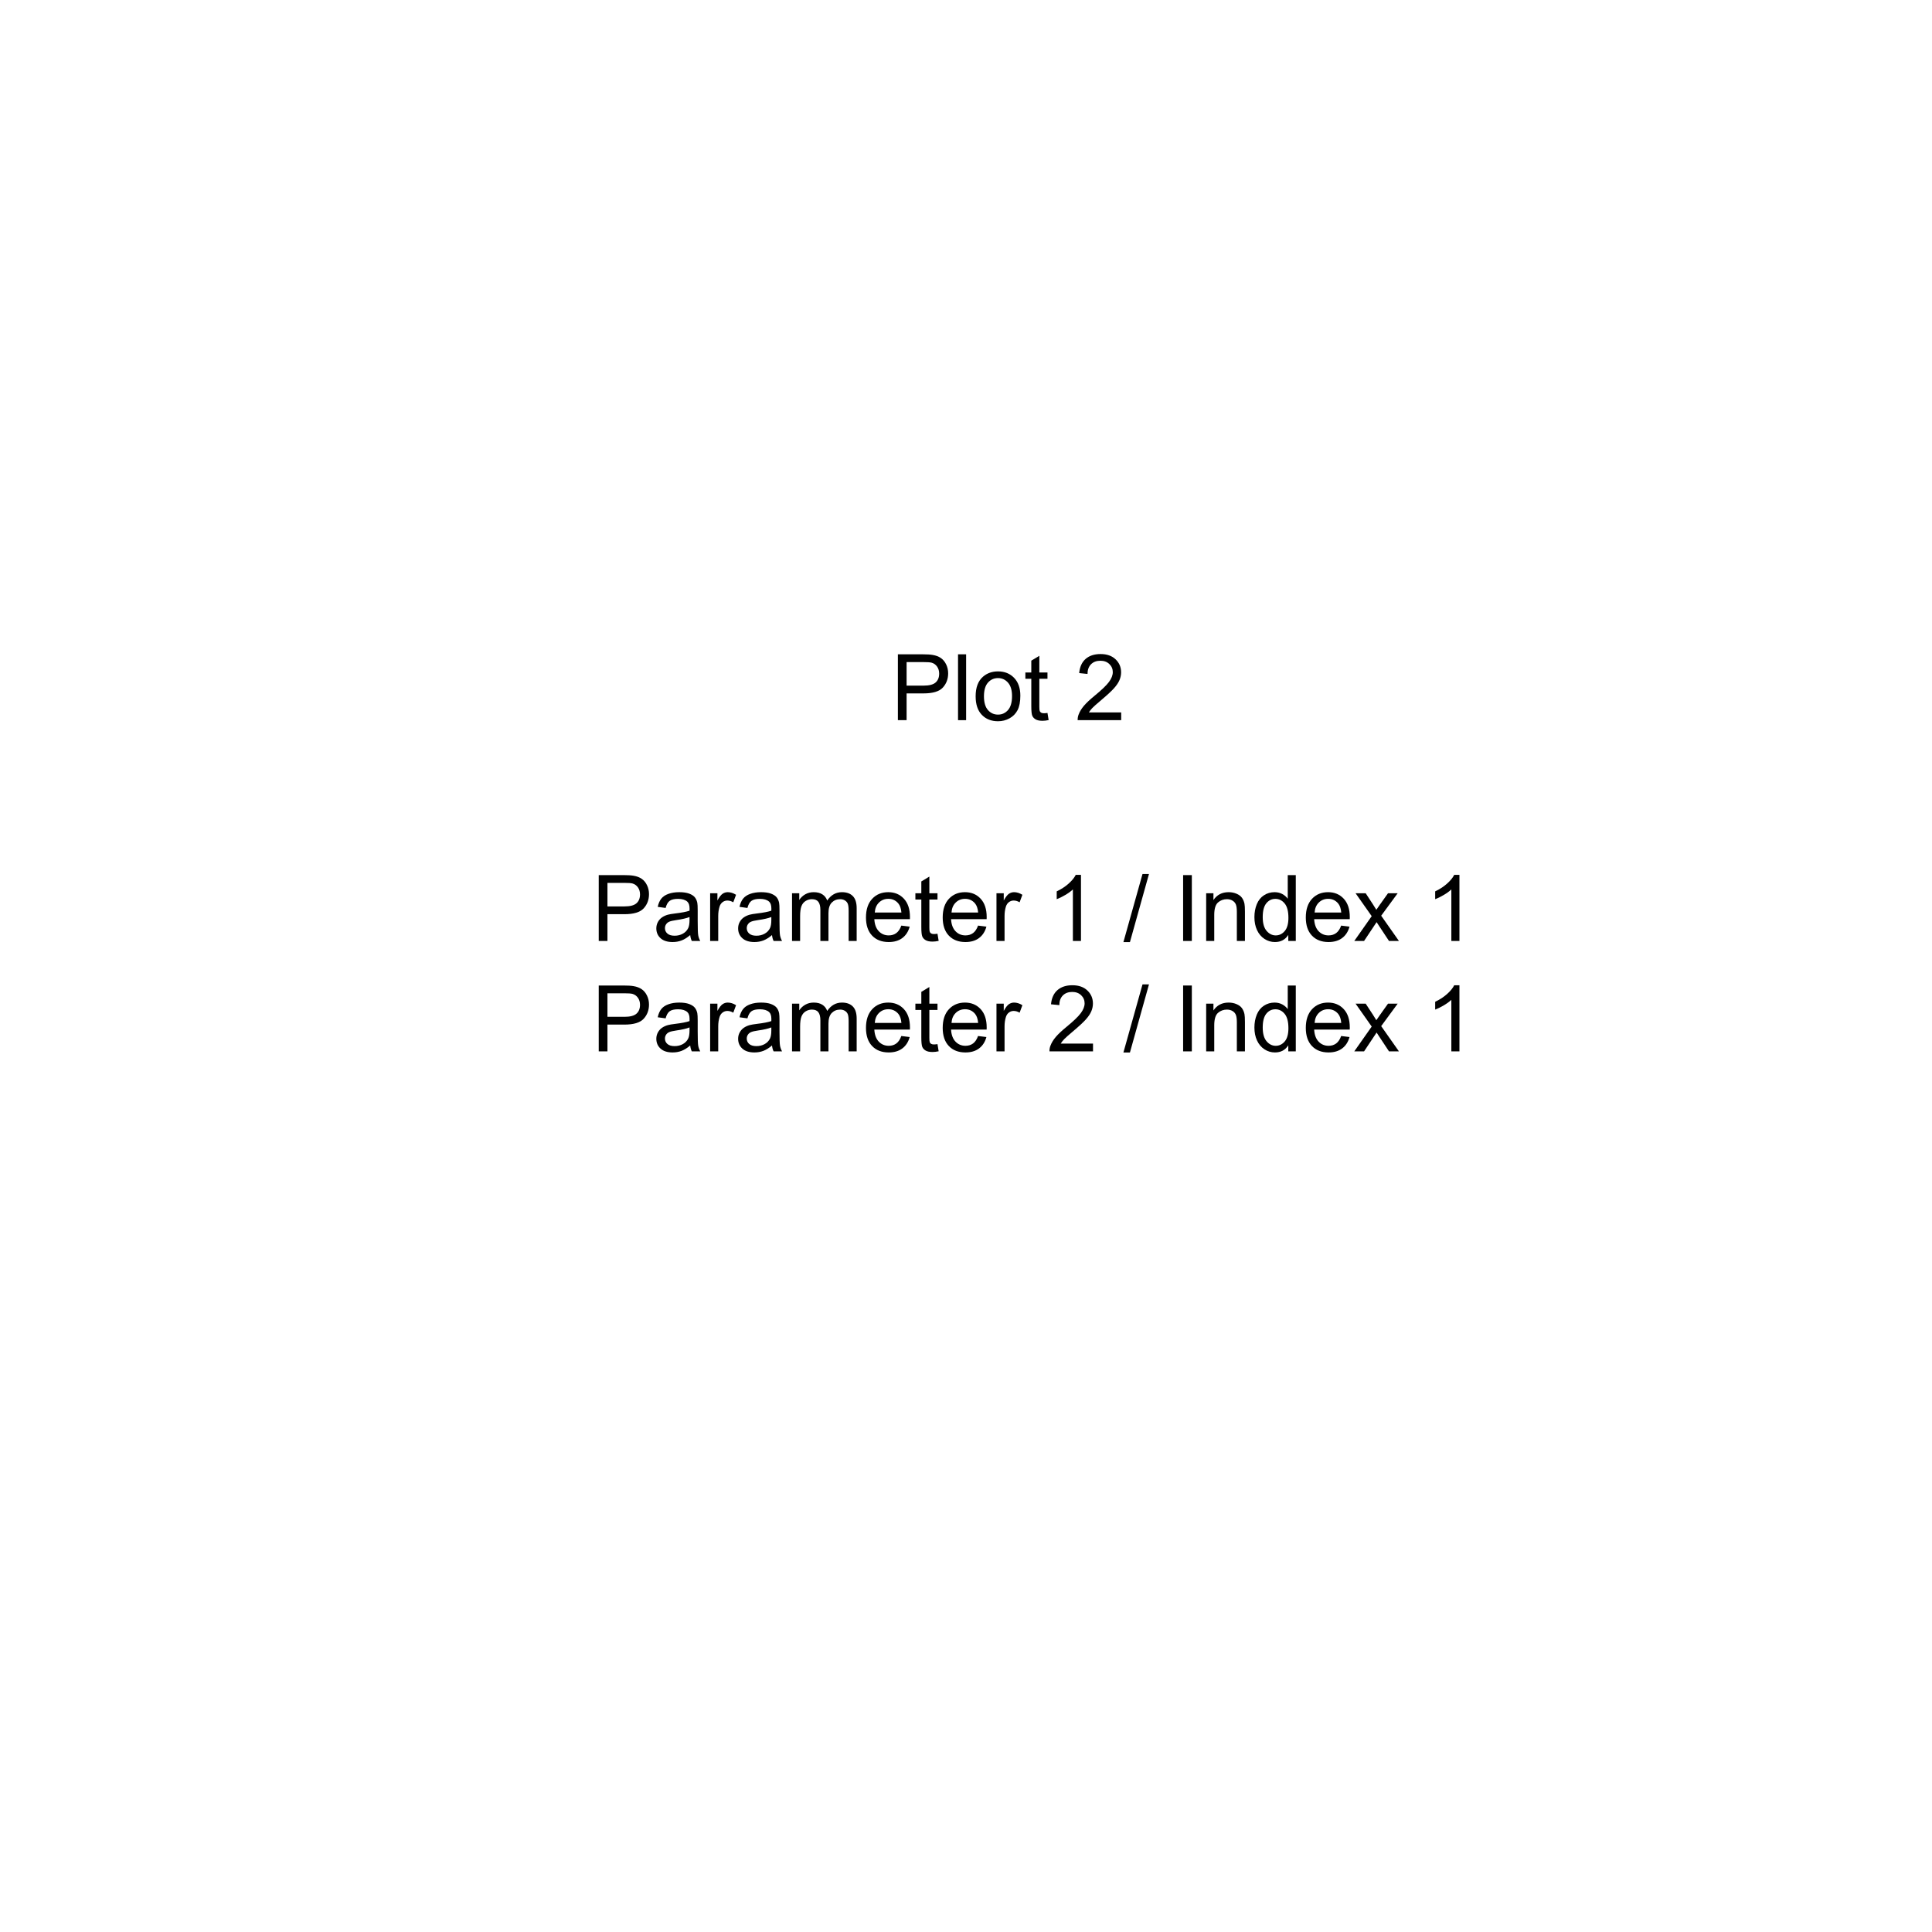
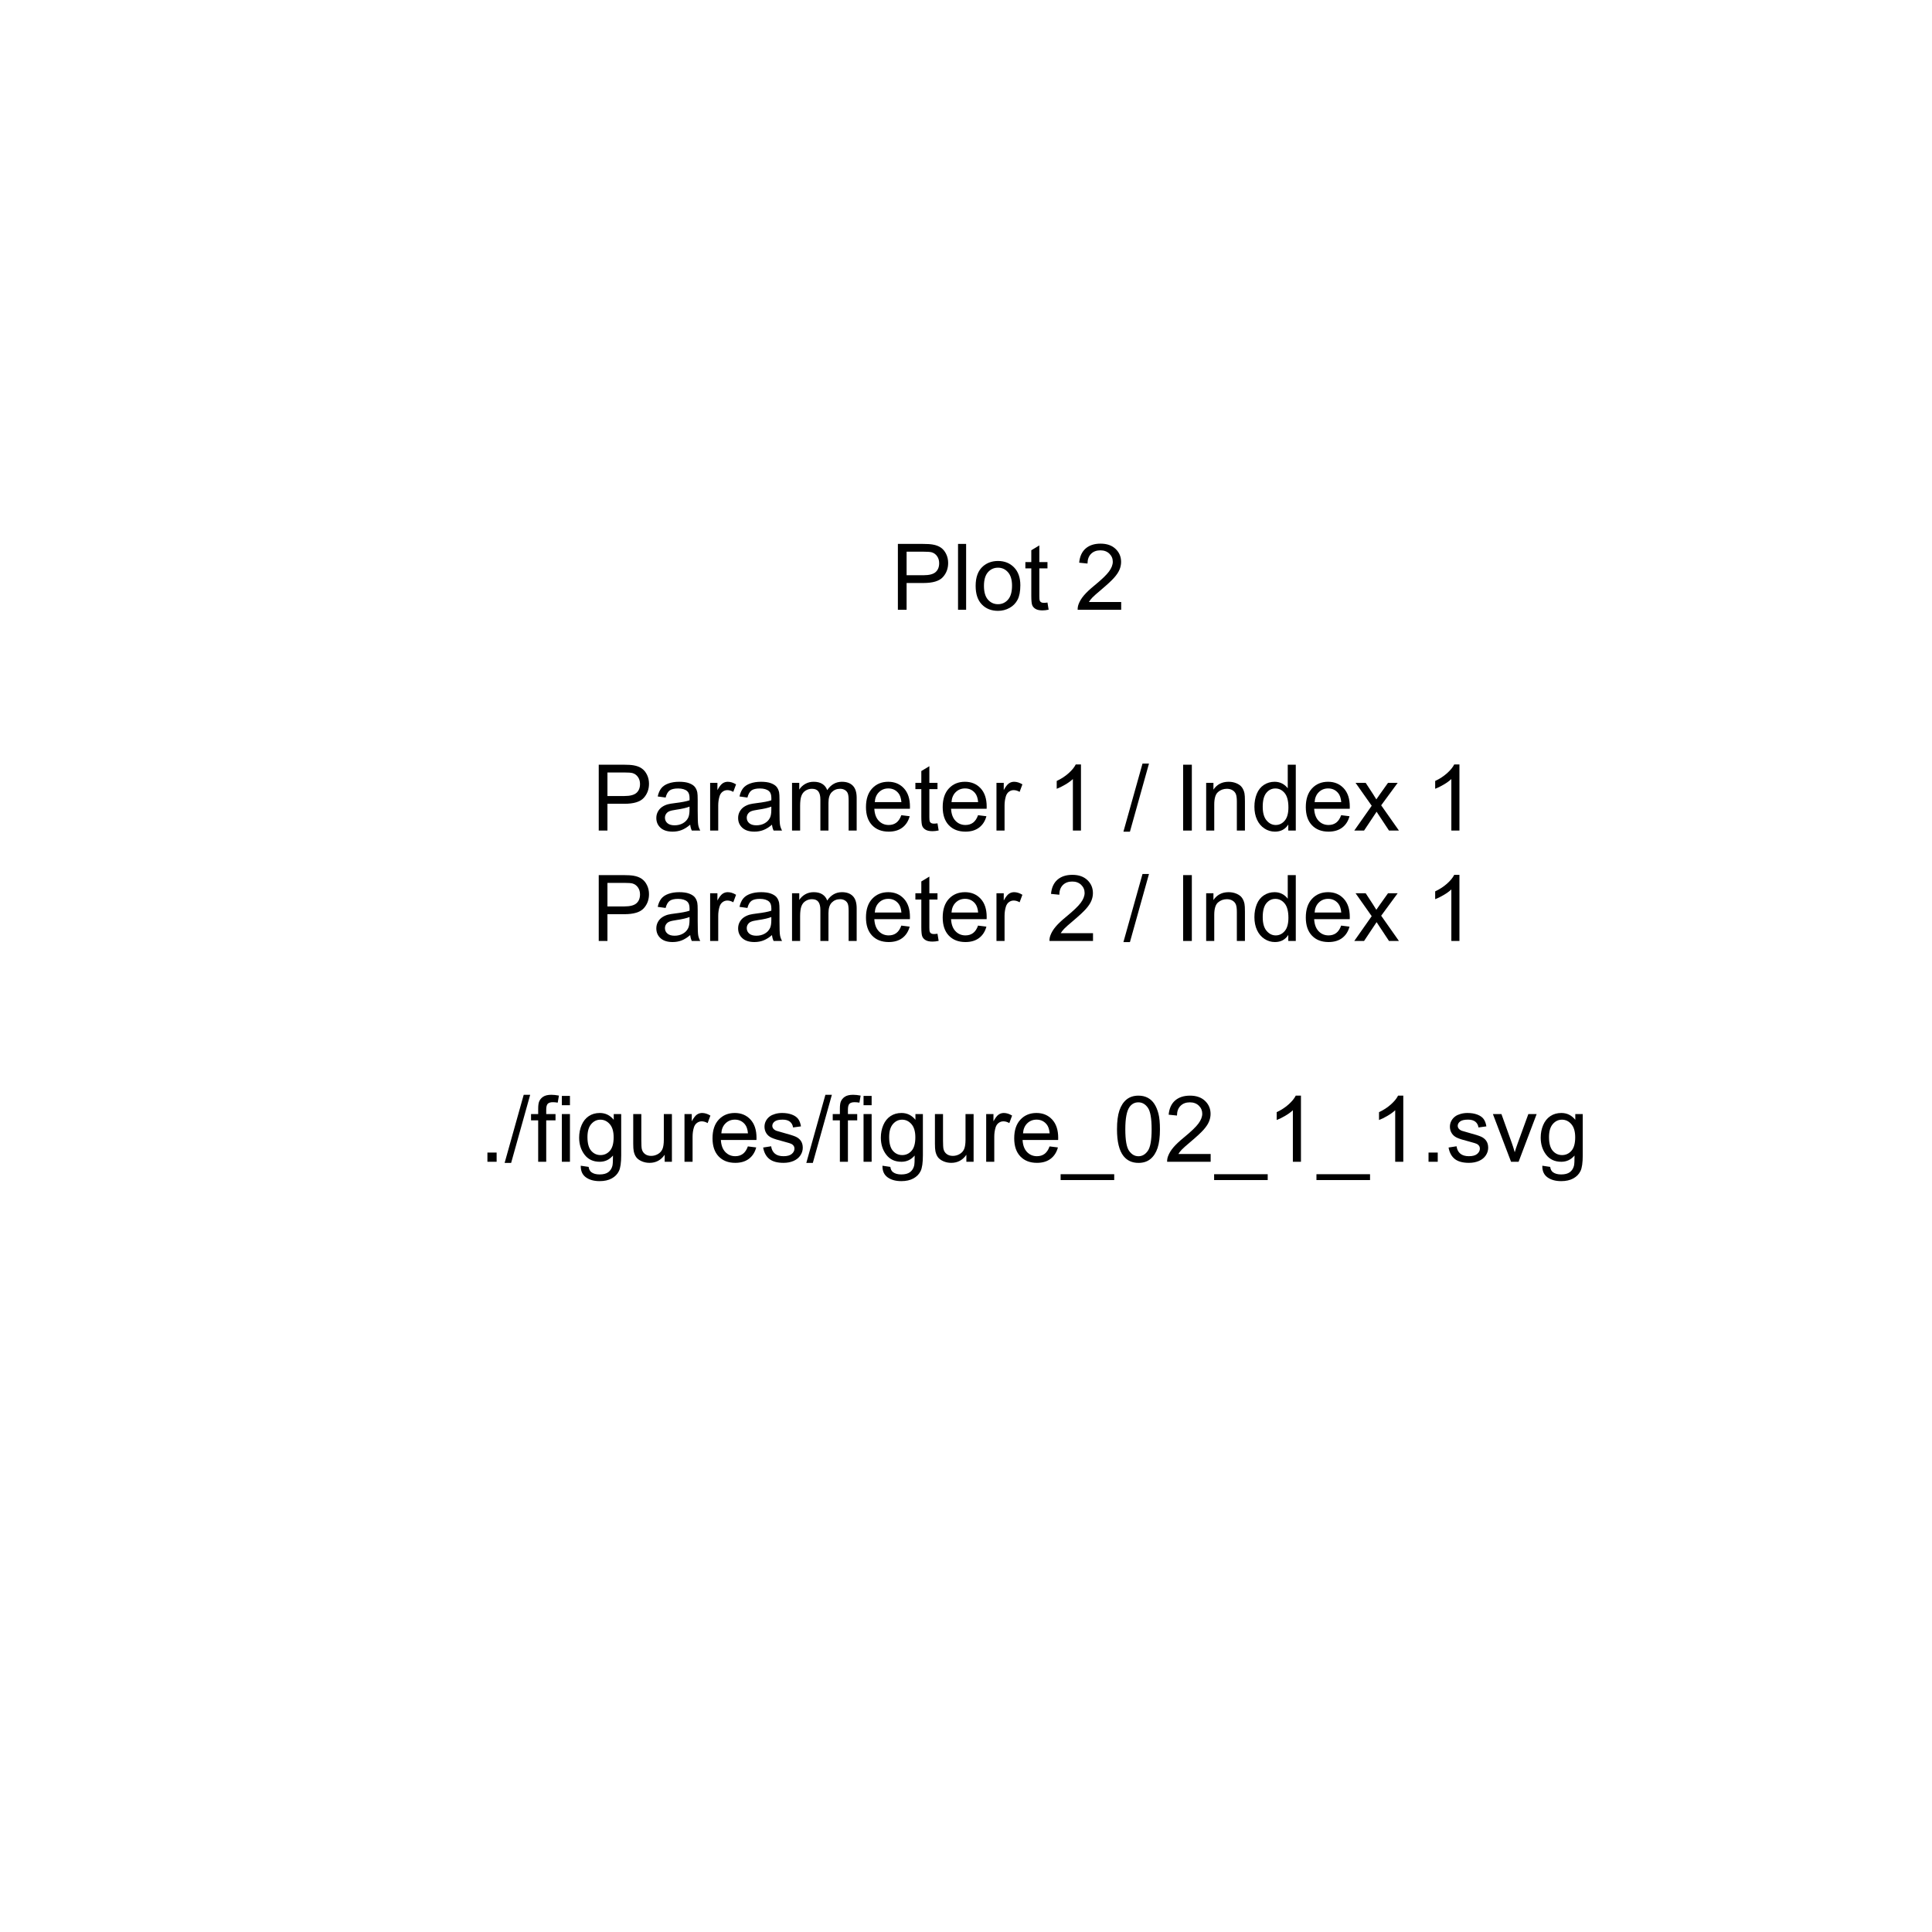
<svg xmlns="http://www.w3.org/2000/svg" xmlns:xlink="http://www.w3.org/1999/xlink" width="504pt" height="504pt" viewBox="0 0 504 504" version="1.1">
  <defs>
    <g>
      <symbol overflow="visible" id="glyph0-0">
        <path style="stroke:none;" d="M 3 0 L 3 -15 L 15 -15 L 15 0 Z M 3.375 -0.375 L 14.625 -0.375 L 14.625 -14.625 L 3.375 -14.625 Z M 3.375 -0.375 " />
      </symbol>
      <symbol overflow="visible" id="glyph0-1">
        <path style="stroke:none;" d="M 1.852 0 L 1.852 -17.18 L 8.332 -17.18 C 9.473 -17.18 10.344 -17.125 10.945 -17.016 C 11.789 -16.875 12.496 -16.605 13.066 -16.211 C 13.637 -15.816 14.094 -15.266 14.441 -14.555 C 14.789 -13.844 14.965 -13.062 14.965 -12.211 C 14.965 -10.75 14.5 -9.512 13.57 -8.5 C 12.641 -7.488 10.961 -6.984 8.531 -6.984 L 4.125 -6.984 L 4.125 0 Z M 4.125 -9.012 L 8.566 -9.012 C 10.035 -9.012 11.078 -9.285 11.695 -9.832 C 12.312 -10.379 12.621 -11.148 12.621 -12.141 C 12.621 -12.859 12.438 -13.473 12.074 -13.984 C 11.711 -14.496 11.234 -14.836 10.641 -15 C 10.258 -15.102 9.551 -15.152 8.52 -15.152 L 4.125 -15.152 Z M 4.125 -9.012 " />
      </symbol>
      <symbol overflow="visible" id="glyph0-2">
        <path style="stroke:none;" d="M 1.535 0 L 1.535 -17.18 L 3.645 -17.18 L 3.645 0 Z M 1.535 0 " />
      </symbol>
      <symbol overflow="visible" id="glyph0-3">
        <path style="stroke:none;" d="M 0.797 -6.223 C 0.797 -8.527 1.438 -10.234 2.719 -11.344 C 3.789 -12.266 5.094 -12.727 6.633 -12.727 C 8.344 -12.727 9.742 -12.164 10.828 -11.043 C 11.914 -9.922 12.457 -8.375 12.457 -6.398 C 12.457 -4.797 12.215 -3.535 11.734 -2.617 C 11.254 -1.699 10.555 -0.988 9.637 -0.48 C 8.719 0.027 7.719 0.281 6.633 0.281 C 4.891 0.281 3.48 -0.277 2.406 -1.395 C 1.332 -2.512 0.797 -4.121 0.797 -6.223 Z M 2.965 -6.223 C 2.965 -4.629 3.312 -3.434 4.008 -2.641 C 4.703 -1.848 5.578 -1.453 6.633 -1.453 C 7.68 -1.453 8.551 -1.852 9.246 -2.648 C 9.941 -3.445 10.289 -4.66 10.289 -6.293 C 10.289 -7.832 9.938 -8.996 9.238 -9.789 C 8.539 -10.582 7.672 -10.98 6.633 -10.98 C 5.578 -10.98 4.703 -10.586 4.008 -9.797 C 3.312 -9.008 2.965 -7.816 2.965 -6.223 Z M 2.965 -6.223 " />
      </symbol>
      <symbol overflow="visible" id="glyph0-4">
        <path style="stroke:none;" d="M 6.188 -1.887 L 6.492 -0.023 C 5.898 0.102 5.367 0.164 4.898 0.164 C 4.133 0.164 3.539 0.043 3.117 -0.199 C 2.695 -0.441 2.398 -0.758 2.227 -1.152 C 2.055 -1.547 1.969 -2.379 1.969 -3.645 L 1.969 -10.805 L 0.422 -10.805 L 0.422 -12.445 L 1.969 -12.445 L 1.969 -15.527 L 4.066 -16.793 L 4.066 -12.445 L 6.188 -12.445 L 6.188 -10.805 L 4.066 -10.805 L 4.066 -3.527 C 4.066 -2.926 4.102 -2.539 4.176 -2.367 C 4.25 -2.195 4.371 -2.059 4.539 -1.957 C 4.707 -1.855 4.949 -1.805 5.262 -1.805 C 5.496 -1.805 5.805 -1.832 6.188 -1.887 Z M 6.188 -1.887 " />
      </symbol>
      <symbol overflow="visible" id="glyph0-5">
        <path style="stroke:none;" d="" />
      </symbol>
      <symbol overflow="visible" id="glyph0-6">
        <path style="stroke:none;" d="M 12.082 -2.027 L 12.082 0 L 0.727 0 C 0.711 -0.508 0.793 -0.996 0.973 -1.465 C 1.262 -2.238 1.723 -3 2.359 -3.75 C 2.996 -4.5 3.918 -5.367 5.121 -6.352 C 6.988 -7.883 8.25 -9.094 8.906 -9.988 C 9.562 -10.883 9.891 -11.73 9.891 -12.527 C 9.891 -13.363 9.59 -14.066 8.992 -14.641 C 8.395 -15.215 7.617 -15.504 6.656 -15.504 C 5.641 -15.504 4.828 -15.199 4.219 -14.59 C 3.609 -13.98 3.301 -13.137 3.293 -12.059 L 1.125 -12.281 C 1.273 -13.898 1.832 -15.129 2.801 -15.977 C 3.77 -16.824 5.07 -17.25 6.703 -17.25 C 8.352 -17.25 9.656 -16.793 10.617 -15.879 C 11.578 -14.965 12.059 -13.832 12.059 -12.48 C 12.059 -11.793 11.918 -11.117 11.637 -10.453 C 11.355 -9.789 10.887 -9.09 10.234 -8.355 C 9.582 -7.621 8.5 -6.613 6.984 -5.332 C 5.719 -4.27 4.906 -3.547 4.547 -3.168 C 4.188 -2.789 3.891 -2.41 3.656 -2.027 Z M 12.082 -2.027 " />
      </symbol>
      <symbol overflow="visible" id="glyph0-7">
        <path style="stroke:none;" d="M 9.703 -1.535 C 8.922 -0.871 8.168 -0.402 7.445 -0.129 C 6.723 0.145 5.949 0.281 5.121 0.281 C 3.754 0.281 2.703 -0.051 1.969 -0.719 C 1.234 -1.387 0.867 -2.242 0.867 -3.281 C 0.867 -3.891 1.004 -4.445 1.281 -4.949 C 1.559 -5.453 1.922 -5.859 2.371 -6.164 C 2.82 -6.469 3.328 -6.699 3.891 -6.855 C 4.305 -6.965 4.93 -7.07 5.766 -7.172 C 7.469 -7.375 8.723 -7.617 9.527 -7.898 C 9.535 -8.188 9.539 -8.371 9.539 -8.449 C 9.539 -9.309 9.34 -9.914 8.941 -10.266 C 8.402 -10.742 7.602 -10.98 6.539 -10.98 C 5.547 -10.98 4.812 -10.805 4.34 -10.457 C 3.867 -10.109 3.52 -9.496 3.293 -8.613 L 1.23 -8.895 C 1.418 -9.777 1.727 -10.488 2.156 -11.031 C 2.586 -11.574 3.207 -11.992 4.02 -12.285 C 4.832 -12.578 5.773 -12.727 6.844 -12.727 C 7.906 -12.727 8.77 -12.602 9.434 -12.352 C 10.098 -12.102 10.586 -11.785 10.898 -11.406 C 11.211 -11.027 11.43 -10.551 11.555 -9.973 C 11.625 -9.613 11.66 -8.965 11.66 -8.027 L 11.66 -5.215 C 11.66 -3.254 11.703 -2.012 11.793 -1.492 C 11.883 -0.973 12.062 -0.477 12.328 0 L 10.125 0 C 9.906 -0.438 9.766 -0.949 9.703 -1.535 Z M 9.527 -6.246 C 8.762 -5.934 7.613 -5.668 6.082 -5.449 C 5.215 -5.324 4.602 -5.184 4.242 -5.027 C 3.883 -4.871 3.605 -4.641 3.41 -4.34 C 3.215 -4.039 3.117 -3.707 3.117 -3.34 C 3.117 -2.777 3.328 -2.309 3.754 -1.934 C 4.18 -1.559 4.805 -1.371 5.625 -1.371 C 6.438 -1.371 7.16 -1.547 7.793 -1.902 C 8.426 -2.258 8.891 -2.746 9.188 -3.363 C 9.414 -3.84 9.527 -4.543 9.527 -5.473 Z M 9.527 -6.246 " />
      </symbol>
      <symbol overflow="visible" id="glyph0-8">
        <path style="stroke:none;" d="M 1.559 0 L 1.559 -12.445 L 3.457 -12.445 L 3.457 -10.559 C 3.941 -11.441 4.387 -12.023 4.797 -12.305 C 5.207 -12.586 5.66 -12.727 6.152 -12.727 C 6.863 -12.727 7.586 -12.5 8.32 -12.047 L 7.594 -10.09 C 7.078 -10.395 6.562 -10.547 6.047 -10.547 C 5.586 -10.547 5.172 -10.406 4.805 -10.129 C 4.438 -9.852 4.176 -9.469 4.02 -8.977 C 3.785 -8.227 3.668 -7.406 3.668 -6.516 L 3.668 0 Z M 1.559 0 " />
      </symbol>
      <symbol overflow="visible" id="glyph0-9">
        <path style="stroke:none;" d="M 1.582 0 L 1.582 -12.445 L 3.469 -12.445 L 3.469 -10.699 C 3.859 -11.309 4.379 -11.797 5.027 -12.168 C 5.676 -12.539 6.414 -12.727 7.242 -12.727 C 8.164 -12.727 8.918 -12.535 9.508 -12.152 C 10.098 -11.77 10.516 -11.234 10.758 -10.547 C 11.742 -12 13.023 -12.727 14.602 -12.727 C 15.836 -12.727 16.785 -12.383 17.449 -11.699 C 18.113 -11.016 18.445 -9.965 18.445 -8.543 L 18.445 0 L 16.348 0 L 16.348 -7.84 C 16.348 -8.684 16.277 -9.289 16.141 -9.66 C 16.004 -10.031 15.758 -10.332 15.398 -10.559 C 15.039 -10.785 14.617 -10.898 14.133 -10.898 C 13.258 -10.898 12.531 -10.605 11.953 -10.023 C 11.375 -9.441 11.086 -8.512 11.086 -7.23 L 11.086 0 L 8.977 0 L 8.977 -8.086 C 8.977 -9.023 8.805 -9.727 8.461 -10.195 C 8.117 -10.664 7.555 -10.898 6.773 -10.898 C 6.18 -10.898 5.629 -10.742 5.125 -10.43 C 4.621 -10.117 4.258 -9.66 4.031 -9.059 C 3.805 -8.457 3.691 -7.59 3.691 -6.457 L 3.691 0 Z M 1.582 0 " />
      </symbol>
      <symbol overflow="visible" id="glyph0-10">
        <path style="stroke:none;" d="M 10.102 -4.008 L 12.281 -3.738 C 11.938 -2.465 11.301 -1.477 10.371 -0.773 C 9.441 -0.07 8.254 0.281 6.809 0.281 C 4.988 0.281 3.543 -0.277 2.477 -1.398 C 1.41 -2.52 0.879 -4.094 0.879 -6.117 C 0.879 -8.211 1.418 -9.836 2.496 -10.992 C 3.574 -12.148 4.973 -12.727 6.691 -12.727 C 8.355 -12.727 9.715 -12.16 10.77 -11.027 C 11.824 -9.895 12.352 -8.301 12.352 -6.246 C 12.352 -6.121 12.348 -5.934 12.34 -5.684 L 3.059 -5.684 C 3.137 -4.316 3.523 -3.27 4.219 -2.543 C 4.914 -1.816 5.781 -1.453 6.82 -1.453 C 7.594 -1.453 8.254 -1.656 8.801 -2.062 C 9.348 -2.469 9.781 -3.117 10.102 -4.008 Z M 3.176 -7.418 L 10.125 -7.418 C 10.031 -8.465 9.766 -9.25 9.328 -9.773 C 8.656 -10.586 7.785 -10.992 6.715 -10.992 C 5.746 -10.992 4.93 -10.668 4.27 -10.02 C 3.609 -9.371 3.246 -8.504 3.176 -7.418 Z M 3.176 -7.418 " />
      </symbol>
      <symbol overflow="visible" id="glyph0-11">
        <path style="stroke:none;" d="M 8.941 0 L 6.832 0 L 6.832 -13.441 C 6.324 -12.957 5.656 -12.473 4.832 -11.988 C 4.008 -11.504 3.27 -11.141 2.613 -10.898 L 2.613 -12.938 C 3.793 -13.492 4.824 -14.164 5.707 -14.953 C 6.59 -15.742 7.215 -16.508 7.582 -17.25 L 8.941 -17.25 Z M 8.941 0 " />
      </symbol>
      <symbol overflow="visible" id="glyph0-12">
        <path style="stroke:none;" d="M 0 0.293 L 4.98 -17.473 L 6.668 -17.473 L 1.699 0.293 Z M 0 0.293 " />
      </symbol>
      <symbol overflow="visible" id="glyph0-13">
        <path style="stroke:none;" d="M 2.238 0 L 2.238 -17.18 L 4.512 -17.18 L 4.512 0 Z M 2.238 0 " />
      </symbol>
      <symbol overflow="visible" id="glyph0-14">
        <path style="stroke:none;" d="M 1.582 0 L 1.582 -12.445 L 3.48 -12.445 L 3.48 -10.676 C 4.395 -12.043 5.715 -12.727 7.441 -12.727 C 8.191 -12.727 8.879 -12.59 9.508 -12.32 C 10.137 -12.051 10.609 -11.699 10.922 -11.262 C 11.234 -10.824 11.453 -10.305 11.578 -9.703 C 11.656 -9.312 11.695 -8.629 11.695 -7.652 L 11.695 0 L 9.586 0 L 9.586 -7.57 C 9.586 -8.43 9.504 -9.07 9.34 -9.496 C 9.176 -9.922 8.883 -10.262 8.465 -10.516 C 8.047 -10.77 7.559 -10.898 6.996 -10.898 C 6.098 -10.898 5.32 -10.613 4.668 -10.043 C 4.016 -9.473 3.691 -8.391 3.691 -6.797 L 3.691 0 Z M 1.582 0 " />
      </symbol>
      <symbol overflow="visible" id="glyph0-15">
        <path style="stroke:none;" d="M 9.656 0 L 9.656 -1.57 C 8.867 -0.336 7.707 0.281 6.176 0.281 C 5.184 0.281 4.27 0.008 3.438 -0.539 C 2.605 -1.086 1.961 -1.848 1.504 -2.828 C 1.047 -3.809 0.82 -4.938 0.82 -6.211 C 0.82 -7.453 1.027 -8.578 1.441 -9.59 C 1.855 -10.602 2.477 -11.379 3.305 -11.918 C 4.133 -12.457 5.059 -12.727 6.082 -12.727 C 6.832 -12.727 7.5 -12.566 8.086 -12.25 C 8.672 -11.934 9.148 -11.523 9.516 -11.016 L 9.516 -17.18 L 11.613 -17.18 L 11.613 0 Z M 2.988 -6.211 C 2.988 -4.617 3.324 -3.426 3.996 -2.637 C 4.668 -1.848 5.461 -1.453 6.375 -1.453 C 7.297 -1.453 8.078 -1.828 8.723 -2.582 C 9.367 -3.336 9.691 -4.488 9.691 -6.035 C 9.691 -7.738 9.363 -8.988 8.707 -9.785 C 8.051 -10.582 7.242 -10.98 6.281 -10.98 C 5.344 -10.98 4.559 -10.598 3.93 -9.832 C 3.301 -9.066 2.988 -7.859 2.988 -6.211 Z M 2.988 -6.211 " />
      </symbol>
      <symbol overflow="visible" id="glyph0-16">
        <path style="stroke:none;" d="M 0.176 0 L 4.723 -6.469 L 0.516 -12.445 L 3.152 -12.445 L 5.062 -9.527 C 5.422 -8.973 5.711 -8.508 5.93 -8.133 C 6.273 -8.648 6.59 -9.105 6.879 -9.504 L 8.977 -12.445 L 11.496 -12.445 L 7.195 -6.586 L 11.824 0 L 9.234 0 L 6.68 -3.867 L 6 -4.91 L 2.73 0 Z M 0.176 0 " />
      </symbol>
+       <symbol overflow="visible" id="glyph0-17">
+         <path style="stroke:none;" d="M 2.18 0 L 2.18 -2.402 L 4.582 -2.402 L 4.582 0 Z M 2.18 0 " />
+       </symbol>
+       <symbol overflow="visible" id="glyph0-18">
+         <path style="stroke:none;" d="M 2.086 0 L 2.086 -10.805 L 0.223 -10.805 L 0.223 -12.445 L 2.086 -12.445 L 2.086 -13.77 C 2.086 -14.605 2.16 -15.227 2.309 -15.633 C 2.512 -16.18 2.867 -16.621 3.379 -16.961 C 3.891 -17.301 4.609 -17.473 5.531 -17.473 C 6.125 -17.473 6.781 -17.402 7.5 -17.262 L 7.184 -15.422 C 6.746 -15.5 6.332 -15.539 5.941 -15.539 C 5.301 -15.539 4.848 -15.402 4.582 -15.129 C 4.316 -14.855 4.184 -14.344 4.184 -13.594 L 4.184 -12.445 L 6.609 -12.445 L 6.609 -10.805 L 4.184 -10.805 L 4.184 0 Z M 2.086 0 " />
+       </symbol>
+       <symbol overflow="visible" id="glyph0-19">
+         <path style="stroke:none;" d="M 1.594 -14.754 L 1.594 -17.18 L 3.703 -17.18 L 3.703 -14.754 Z M 1.594 0 L 1.594 -12.445 L 3.703 -12.445 L 3.703 0 Z M 1.594 0 " />
+       </symbol>
+       <symbol overflow="visible" id="glyph0-20">
+         <path style="stroke:none;" d="M 1.195 1.031 L 3.246 1.336 C 3.332 1.969 3.57 2.43 3.961 2.719 C 4.484 3.109 5.199 3.305 6.105 3.305 C 7.082 3.305 7.836 3.109 8.367 2.719 C 8.898 2.328 9.258 1.781 9.445 1.078 C 9.555 0.648 9.605 -0.254 9.598 -1.629 C 8.676 -0.543 7.527 0 6.152 0 C 4.441 0 3.117 -0.617 2.18 -1.852 C 1.242 -3.086 0.773 -4.566 0.773 -6.293 C 0.773 -7.48 0.988 -8.574 1.418 -9.578 C 1.848 -10.582 2.469 -11.359 3.285 -11.906 C 4.102 -12.453 5.062 -12.727 6.164 -12.727 C 7.633 -12.727 8.844 -12.133 9.797 -10.945 L 9.797 -12.445 L 11.742 -12.445 L 11.742 -1.688 C 11.742 0.25 11.543 1.621 11.148 2.43 C 10.754 3.238 10.129 3.879 9.273 4.348 C 8.418 4.816 7.367 5.051 6.117 5.051 C 4.633 5.051 3.434 4.715 2.52 4.047 C 1.605 3.379 1.164 2.375 1.195 1.031 Z M 2.941 -6.445 C 2.941 -4.812 3.266 -3.621 3.914 -2.871 C 4.562 -2.121 5.375 -1.746 6.352 -1.746 C 7.32 -1.746 8.133 -2.117 8.789 -2.863 C 9.445 -3.609 9.773 -4.781 9.773 -6.375 C 9.773 -7.898 9.434 -9.047 8.758 -9.82 C 8.082 -10.594 7.27 -10.98 6.316 -10.98 C 5.379 -10.98 4.582 -10.598 3.926 -9.836 C 3.27 -9.074 2.941 -7.945 2.941 -6.445 Z M 2.941 -6.445 " />
+       </symbol>
+       <symbol overflow="visible" id="glyph0-21">
+         <path style="stroke:none;" d="M 9.738 0 L 9.738 -1.828 C 8.77 -0.422 7.453 0.281 5.789 0.281 C 5.055 0.281 4.367 0.141 3.73 -0.141 C 3.094 -0.422 2.621 -0.773 2.312 -1.199 C 2.004 -1.625 1.789 -2.148 1.664 -2.766 C 1.578 -3.18 1.535 -3.836 1.535 -4.734 L 1.535 -12.445 L 3.645 -12.445 L 3.645 -5.543 C 3.645 -4.441 3.688 -3.699 3.773 -3.316 C 3.906 -2.762 4.188 -2.324 4.617 -2.008 C 5.047 -1.691 5.578 -1.535 6.211 -1.535 C 6.844 -1.535 7.438 -1.695 7.992 -2.02 C 8.547 -2.344 8.938 -2.785 9.168 -3.344 C 9.398 -3.902 9.516 -4.715 9.516 -5.777 L 9.516 -12.445 L 11.625 -12.445 L 11.625 0 Z M 9.738 0 " />
+       </symbol>
+       <symbol overflow="visible" id="glyph0-22">
+         <path style="stroke:none;" d="M 0.738 -3.715 L 2.824 -4.043 C 2.941 -3.207 3.266 -2.566 3.801 -2.121 C 4.336 -1.676 5.086 -1.453 6.047 -1.453 C 7.016 -1.453 7.734 -1.648 8.203 -2.043 C 8.672 -2.438 8.906 -2.902 8.906 -3.434 C 8.906 -3.91 8.699 -4.285 8.285 -4.559 C 7.996 -4.746 7.277 -4.984 6.129 -5.273 C 4.582 -5.664 3.508 -6 2.91 -6.285 C 2.312 -6.57 1.859 -6.965 1.551 -7.469 C 1.242 -7.973 1.09 -8.531 1.09 -9.141 C 1.09 -9.695 1.215 -10.207 1.469 -10.68 C 1.723 -11.152 2.07 -11.547 2.508 -11.859 C 2.836 -12.102 3.281 -12.305 3.848 -12.473 C 4.414 -12.641 5.023 -12.727 5.672 -12.727 C 6.648 -12.727 7.504 -12.586 8.242 -12.305 C 8.98 -12.023 9.527 -11.641 9.879 -11.16 C 10.23 -10.68 10.473 -10.039 10.605 -9.234 L 8.543 -8.953 C 8.449 -9.594 8.176 -10.094 7.727 -10.453 C 7.277 -10.812 6.645 -10.992 5.824 -10.992 C 4.855 -10.992 4.164 -10.832 3.75 -10.512 C 3.336 -10.191 3.129 -9.816 3.129 -9.387 C 3.129 -9.113 3.215 -8.867 3.387 -8.648 C 3.559 -8.422 3.828 -8.234 4.195 -8.086 C 4.406 -8.008 5.027 -7.828 6.059 -7.547 C 7.551 -7.148 8.59 -6.82 9.18 -6.566 C 9.77 -6.312 10.234 -5.945 10.57 -5.461 C 10.906 -4.977 11.074 -4.375 11.074 -3.656 C 11.074 -2.953 10.867 -2.289 10.457 -1.668 C 10.047 -1.047 9.457 -0.566 8.684 -0.227 C 7.91 0.113 7.035 0.281 6.059 0.281 C 4.441 0.281 3.207 -0.055 2.359 -0.727 C 1.512 -1.398 0.973 -2.395 0.738 -3.715 Z M 0.738 -3.715 " />
+       </symbol>
+       <symbol overflow="visible" id="glyph0-23">
+         <path style="stroke:none;" d="M -0.363 4.77 L -0.363 3.246 L 13.617 3.246 L 13.617 4.77 Z M -0.363 4.77 " />
+       </symbol>
+       <symbol overflow="visible" id="glyph0-24">
+         <path style="stroke:none;" d="M 0.996 -8.473 C 0.996 -10.504 1.203 -12.137 1.621 -13.375 C 2.039 -14.613 2.66 -15.57 3.484 -16.242 C 4.309 -16.914 5.348 -17.25 6.598 -17.25 C 7.52 -17.25 8.328 -17.062 9.023 -16.691 C 9.719 -16.32 10.293 -15.785 10.746 -15.086 C 11.199 -14.387 11.555 -13.535 11.812 -12.531 C 12.07 -11.527 12.199 -10.176 12.199 -8.473 C 12.199 -6.457 11.992 -4.828 11.578 -3.59 C 11.164 -2.352 10.543 -1.395 9.719 -0.719 C 8.895 -0.043 7.855 0.293 6.598 0.293 C 4.941 0.293 3.641 -0.301 2.695 -1.488 C 1.562 -2.918 0.996 -5.246 0.996 -8.473 Z M 3.164 -8.473 C 3.164 -5.652 3.492 -3.773 4.152 -2.84 C 4.812 -1.906 5.629 -1.441 6.598 -1.441 C 7.566 -1.441 8.379 -1.91 9.039 -2.848 C 9.699 -3.785 10.031 -5.66 10.031 -8.473 C 10.031 -11.301 9.699 -13.18 9.039 -14.109 C 8.379 -15.039 7.559 -15.504 6.574 -15.504 C 5.605 -15.504 4.832 -15.094 4.254 -14.273 C 3.527 -13.227 3.164 -11.293 3.164 -8.473 Z M 3.164 -8.473 " />
+       </symbol>
+       <symbol overflow="visible" id="glyph0-25">
+         <path style="stroke:none;" d="M 5.039 0 L 0.305 -12.445 L 2.531 -12.445 L 5.203 -4.992 C 5.492 -4.188 5.758 -3.352 6 -2.484 C 6.188 -3.141 6.449 -3.93 6.785 -4.852 L 9.551 -12.445 L 11.719 -12.445 L 7.008 0 Z M 5.039 0 " />
+       </symbol>
    </g>
  </defs>
-   <g id="surface2231">
+   <g id="surface2981">
    <rect x="0" y="0" width="504" height="504" style="fill:rgb(100%,100%,100%);fill-opacity:1;stroke:none;" />
    <g style="fill:rgb(0%,0%,0%);fill-opacity:1;">
-       <use xlink:href="#glyph0-1" x="232.379" y="187.871" />
-       <use xlink:href="#glyph0-2" x="248.387" y="187.871" />
-       <use xlink:href="#glyph0-3" x="253.719" y="187.871" />
-       <use xlink:href="#glyph0-4" x="267.066" y="187.871" />
-       <use xlink:href="#glyph0-5" x="273.734" y="187.871" />
-       <use xlink:href="#glyph0-6" x="280.402" y="187.871" />
-       <use xlink:href="#glyph0-5" x="293.75" y="187.871" />
+       <use xlink:href="#glyph0-1" x="232.379" y="159.07" />
+       <use xlink:href="#glyph0-2" x="248.387" y="159.07" />
+       <use xlink:href="#glyph0-3" x="253.719" y="159.07" />
+       <use xlink:href="#glyph0-4" x="267.066" y="159.07" />
+       <use xlink:href="#glyph0-5" x="273.734" y="159.07" />
+       <use xlink:href="#glyph0-6" x="280.402" y="159.07" />
+       <use xlink:href="#glyph0-5" x="293.75" y="159.07" />
    </g>
    <g style="fill:rgb(0%,0%,0%);fill-opacity:1;">
-       <use xlink:href="#glyph0-5" x="263.062" y="216.668" />
+       <use xlink:href="#glyph0-5" x="263.062" y="187.871" />
+     </g>
+     <g style="fill:rgb(0%,0%,0%);fill-opacity:1;">
+       <use xlink:href="#glyph0-5" x="147.672" y="216.668" />
+       <use xlink:href="#glyph0-1" x="154.34" y="216.668" />
+       <use xlink:href="#glyph0-7" x="170.348" y="216.668" />
+       <use xlink:href="#glyph0-8" x="183.695" y="216.668" />
+       <use xlink:href="#glyph0-7" x="191.688" y="216.668" />
+       <use xlink:href="#glyph0-9" x="205.035" y="216.668" />
+       <use xlink:href="#glyph0-10" x="225.027" y="216.668" />
+       <use xlink:href="#glyph0-4" x="238.375" y="216.668" />
+       <use xlink:href="#glyph0-10" x="245.043" y="216.668" />
+       <use xlink:href="#glyph0-8" x="258.391" y="216.668" />
+       <use xlink:href="#glyph0-5" x="266.383" y="216.668" />
+       <use xlink:href="#glyph0-11" x="273.051" y="216.668" />
+       <use xlink:href="#glyph0-5" x="286.398" y="216.668" />
+       <use xlink:href="#glyph0-12" x="293.066" y="216.668" />
+       <use xlink:href="#glyph0-5" x="299.734" y="216.668" />
+       <use xlink:href="#glyph0-13" x="306.402" y="216.668" />
+       <use xlink:href="#glyph0-14" x="313.07" y="216.668" />
+       <use xlink:href="#glyph0-15" x="326.418" y="216.668" />
+       <use xlink:href="#glyph0-10" x="339.766" y="216.668" />
+       <use xlink:href="#glyph0-16" x="353.113" y="216.668" />
+       <use xlink:href="#glyph0-5" x="365.113" y="216.668" />
+       <use xlink:href="#glyph0-11" x="371.781" y="216.668" />
    </g>
    <g style="fill:rgb(0%,0%,0%);fill-opacity:1;">
      <use xlink:href="#glyph0-5" x="147.672" y="245.469" />
      <use xlink:href="#glyph0-1" x="154.34" y="245.469" />
      <use xlink:href="#glyph0-7" x="170.348" y="245.469" />
      <use xlink:href="#glyph0-8" x="183.695" y="245.469" />
      <use xlink:href="#glyph0-7" x="191.688" y="245.469" />
      <use xlink:href="#glyph0-9" x="205.035" y="245.469" />
      <use xlink:href="#glyph0-10" x="225.027" y="245.469" />
      <use xlink:href="#glyph0-4" x="238.375" y="245.469" />
      <use xlink:href="#glyph0-10" x="245.043" y="245.469" />
      <use xlink:href="#glyph0-8" x="258.391" y="245.469" />
      <use xlink:href="#glyph0-5" x="266.383" y="245.469" />
-       <use xlink:href="#glyph0-11" x="273.051" y="245.469" />
+       <use xlink:href="#glyph0-6" x="273.051" y="245.469" />
      <use xlink:href="#glyph0-5" x="286.398" y="245.469" />
      <use xlink:href="#glyph0-12" x="293.066" y="245.469" />
      <use xlink:href="#glyph0-5" x="299.734" y="245.469" />
      <use xlink:href="#glyph0-13" x="306.402" y="245.469" />
      <use xlink:href="#glyph0-14" x="313.07" y="245.469" />
      <use xlink:href="#glyph0-15" x="326.418" y="245.469" />
      <use xlink:href="#glyph0-10" x="339.766" y="245.469" />
      <use xlink:href="#glyph0-16" x="353.113" y="245.469" />
      <use xlink:href="#glyph0-5" x="365.113" y="245.469" />
      <use xlink:href="#glyph0-11" x="371.781" y="245.469" />
    </g>
    <g style="fill:rgb(0%,0%,0%);fill-opacity:1;">
-       <use xlink:href="#glyph0-5" x="147.672" y="274.27" />
-       <use xlink:href="#glyph0-1" x="154.34" y="274.27" />
-       <use xlink:href="#glyph0-7" x="170.348" y="274.27" />
-       <use xlink:href="#glyph0-8" x="183.695" y="274.27" />
-       <use xlink:href="#glyph0-7" x="191.688" y="274.27" />
-       <use xlink:href="#glyph0-9" x="205.035" y="274.27" />
-       <use xlink:href="#glyph0-10" x="225.027" y="274.27" />
-       <use xlink:href="#glyph0-4" x="238.375" y="274.27" />
-       <use xlink:href="#glyph0-10" x="245.043" y="274.27" />
-       <use xlink:href="#glyph0-8" x="258.391" y="274.27" />
-       <use xlink:href="#glyph0-5" x="266.383" y="274.27" />
-       <use xlink:href="#glyph0-6" x="273.051" y="274.27" />
-       <use xlink:href="#glyph0-5" x="286.398" y="274.27" />
-       <use xlink:href="#glyph0-12" x="293.066" y="274.27" />
-       <use xlink:href="#glyph0-5" x="299.734" y="274.27" />
-       <use xlink:href="#glyph0-13" x="306.402" y="274.27" />
-       <use xlink:href="#glyph0-14" x="313.07" y="274.27" />
-       <use xlink:href="#glyph0-15" x="326.418" y="274.27" />
-       <use xlink:href="#glyph0-10" x="339.766" y="274.27" />
-       <use xlink:href="#glyph0-16" x="353.113" y="274.27" />
-       <use xlink:href="#glyph0-5" x="365.113" y="274.27" />
-       <use xlink:href="#glyph0-11" x="371.781" y="274.27" />
+       <use xlink:href="#glyph0-5" x="263.062" y="274.27" />
+     </g>
+     <g style="fill:rgb(0%,0%,0%);fill-opacity:1;">
+       <use xlink:href="#glyph0-5" x="118.305" y="303.07" />
+       <use xlink:href="#glyph0-17" x="124.973" y="303.07" />
+       <use xlink:href="#glyph0-12" x="131.641" y="303.07" />
+       <use xlink:href="#glyph0-18" x="138.309" y="303.07" />
+       <use xlink:href="#glyph0-19" x="144.977" y="303.07" />
+       <use xlink:href="#glyph0-20" x="150.309" y="303.07" />
+       <use xlink:href="#glyph0-21" x="163.656" y="303.07" />
+       <use xlink:href="#glyph0-8" x="177.004" y="303.07" />
+       <use xlink:href="#glyph0-10" x="184.996" y="303.07" />
+       <use xlink:href="#glyph0-22" x="198.344" y="303.07" />
+       <use xlink:href="#glyph0-12" x="210.344" y="303.07" />
+       <use xlink:href="#glyph0-18" x="217.012" y="303.07" />
+       <use xlink:href="#glyph0-19" x="223.68" y="303.07" />
+       <use xlink:href="#glyph0-20" x="229.012" y="303.07" />
+       <use xlink:href="#glyph0-21" x="242.359" y="303.07" />
+       <use xlink:href="#glyph0-8" x="255.707" y="303.07" />
+       <use xlink:href="#glyph0-10" x="263.699" y="303.07" />
+       <use xlink:href="#glyph0-23" x="277.047" y="303.07" />
+       <use xlink:href="#glyph0-24" x="290.395" y="303.07" />
+       <use xlink:href="#glyph0-6" x="303.742" y="303.07" />
+       <use xlink:href="#glyph0-23" x="317.09" y="303.07" />
+       <use xlink:href="#glyph0-11" x="330.438" y="303.07" />
+       <use xlink:href="#glyph0-23" x="343.785" y="303.07" />
+       <use xlink:href="#glyph0-11" x="357.133" y="303.07" />
+       <use xlink:href="#glyph0-17" x="370.48" y="303.07" />
+       <use xlink:href="#glyph0-22" x="377.148" y="303.07" />
+       <use xlink:href="#glyph0-25" x="389.148" y="303.07" />
+       <use xlink:href="#glyph0-20" x="401.148" y="303.07" />
    </g>
  </g>
</svg>
